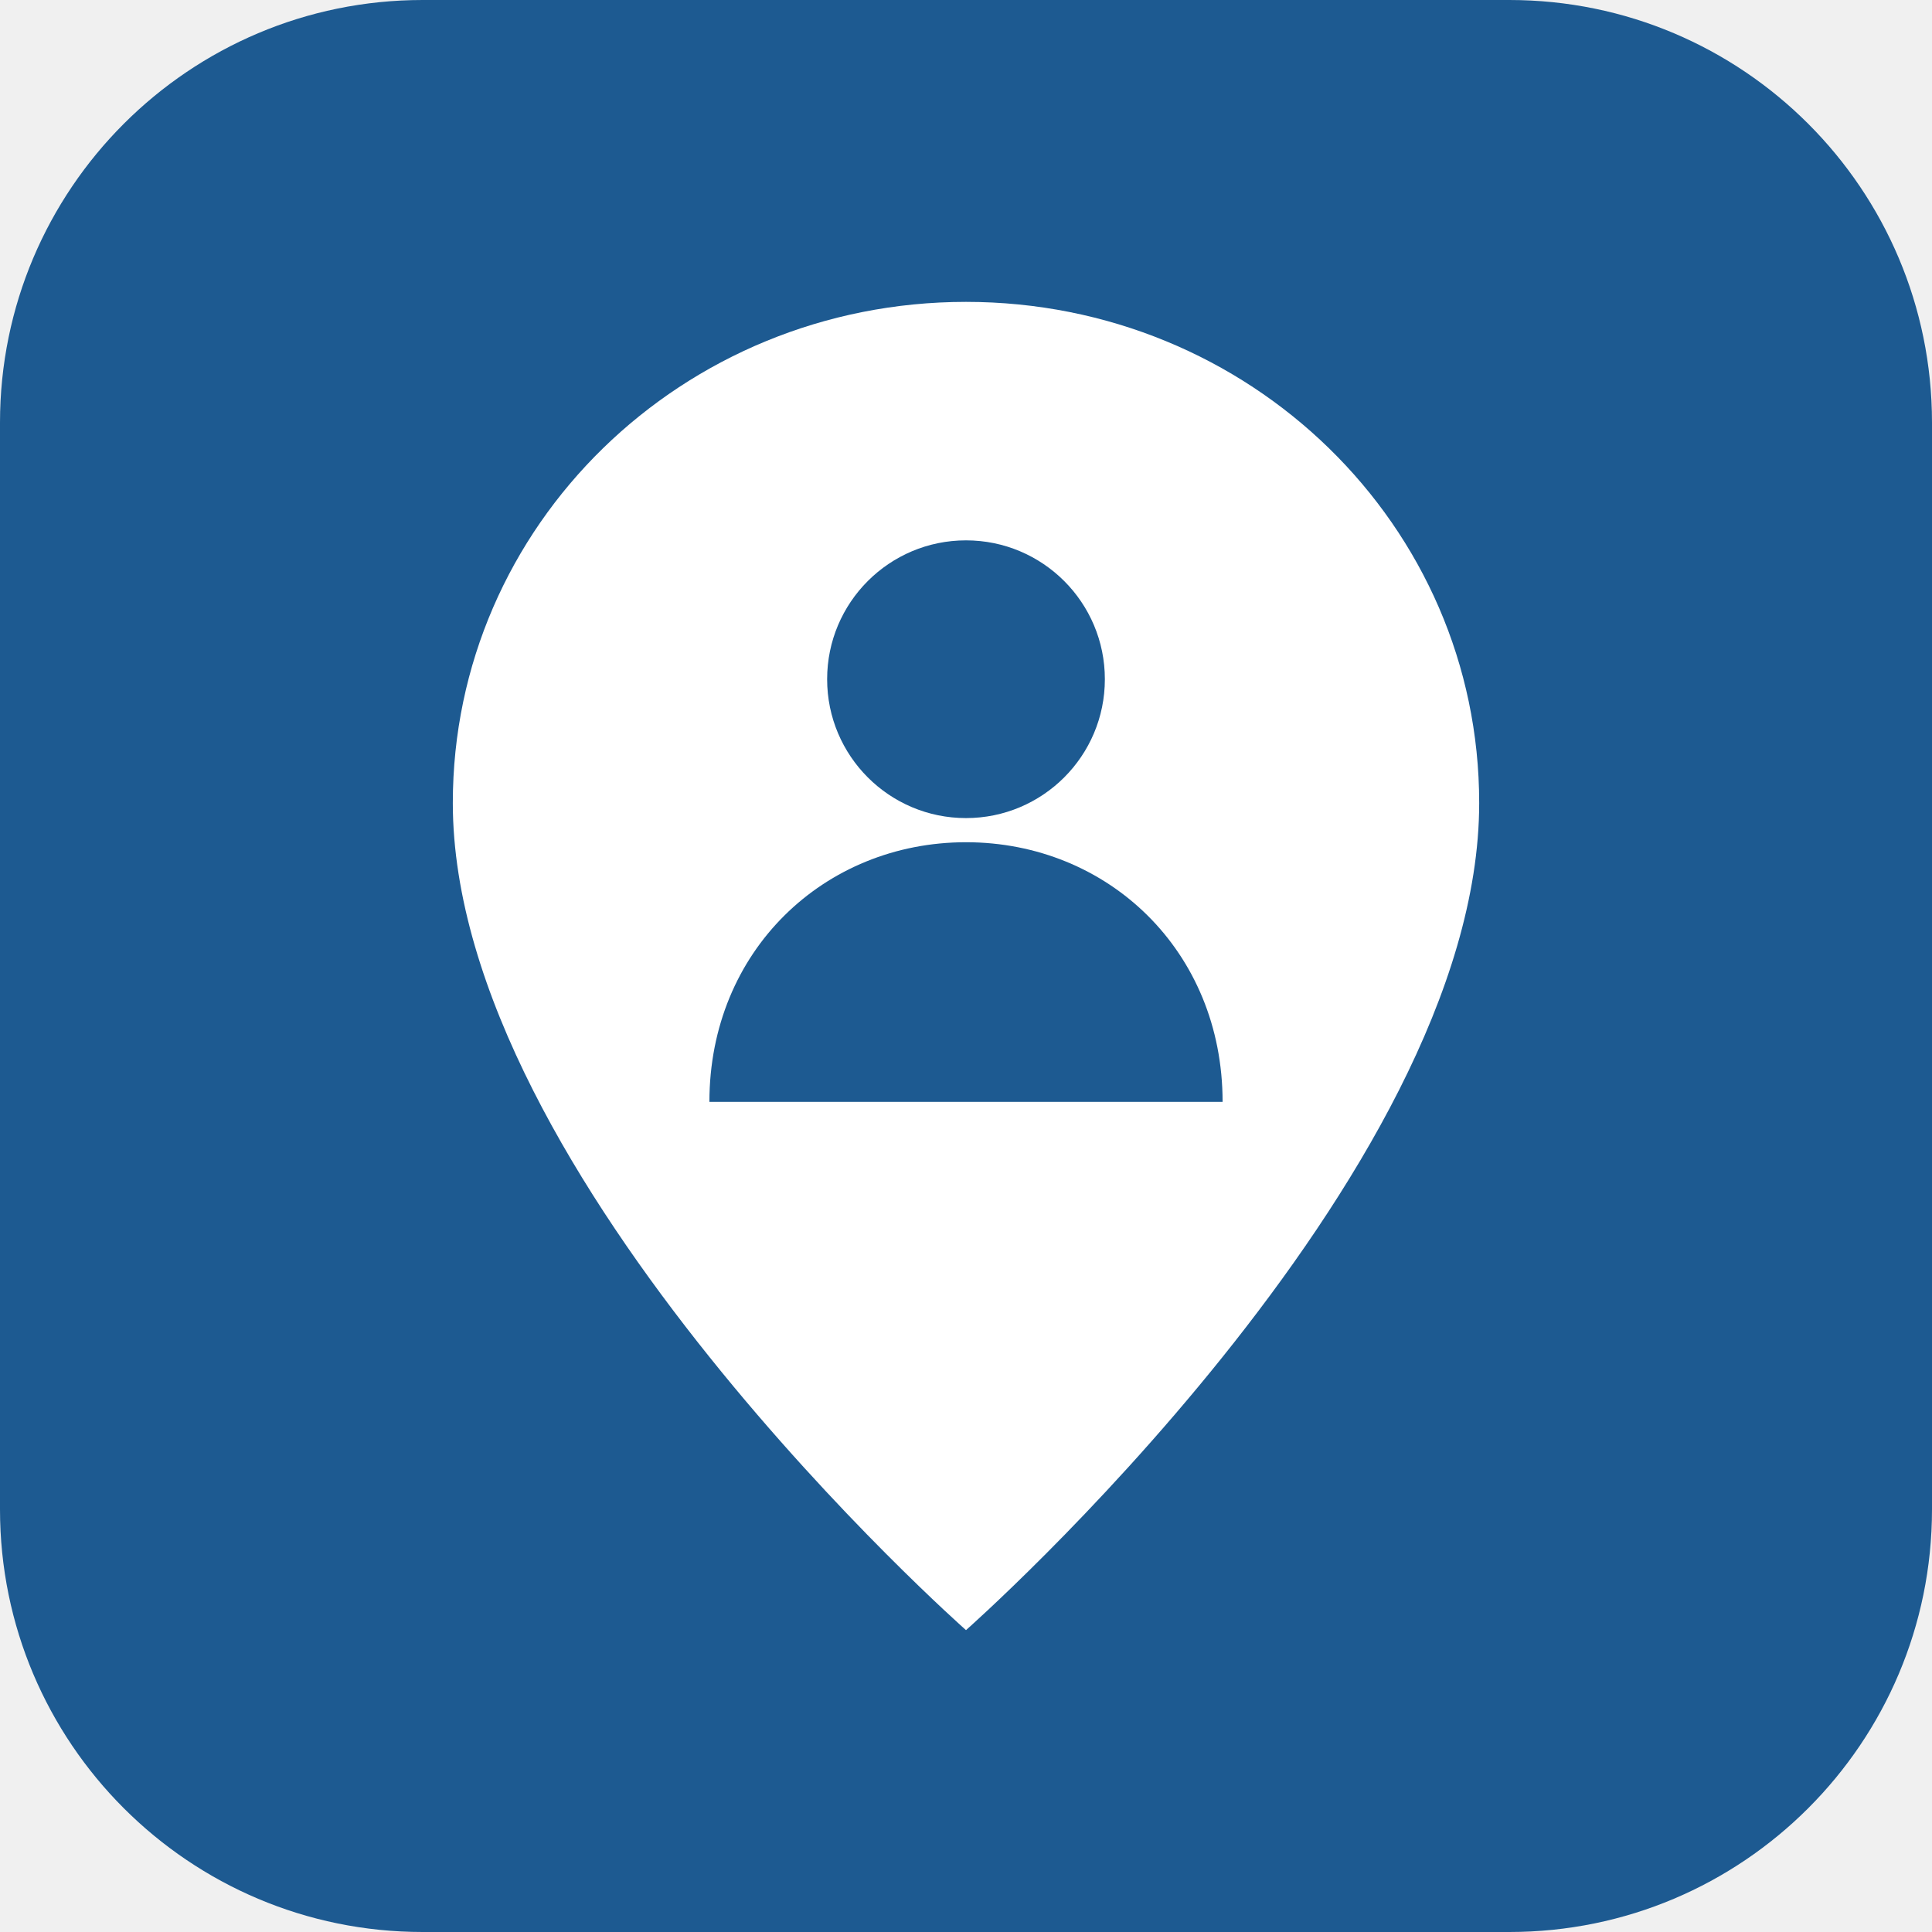
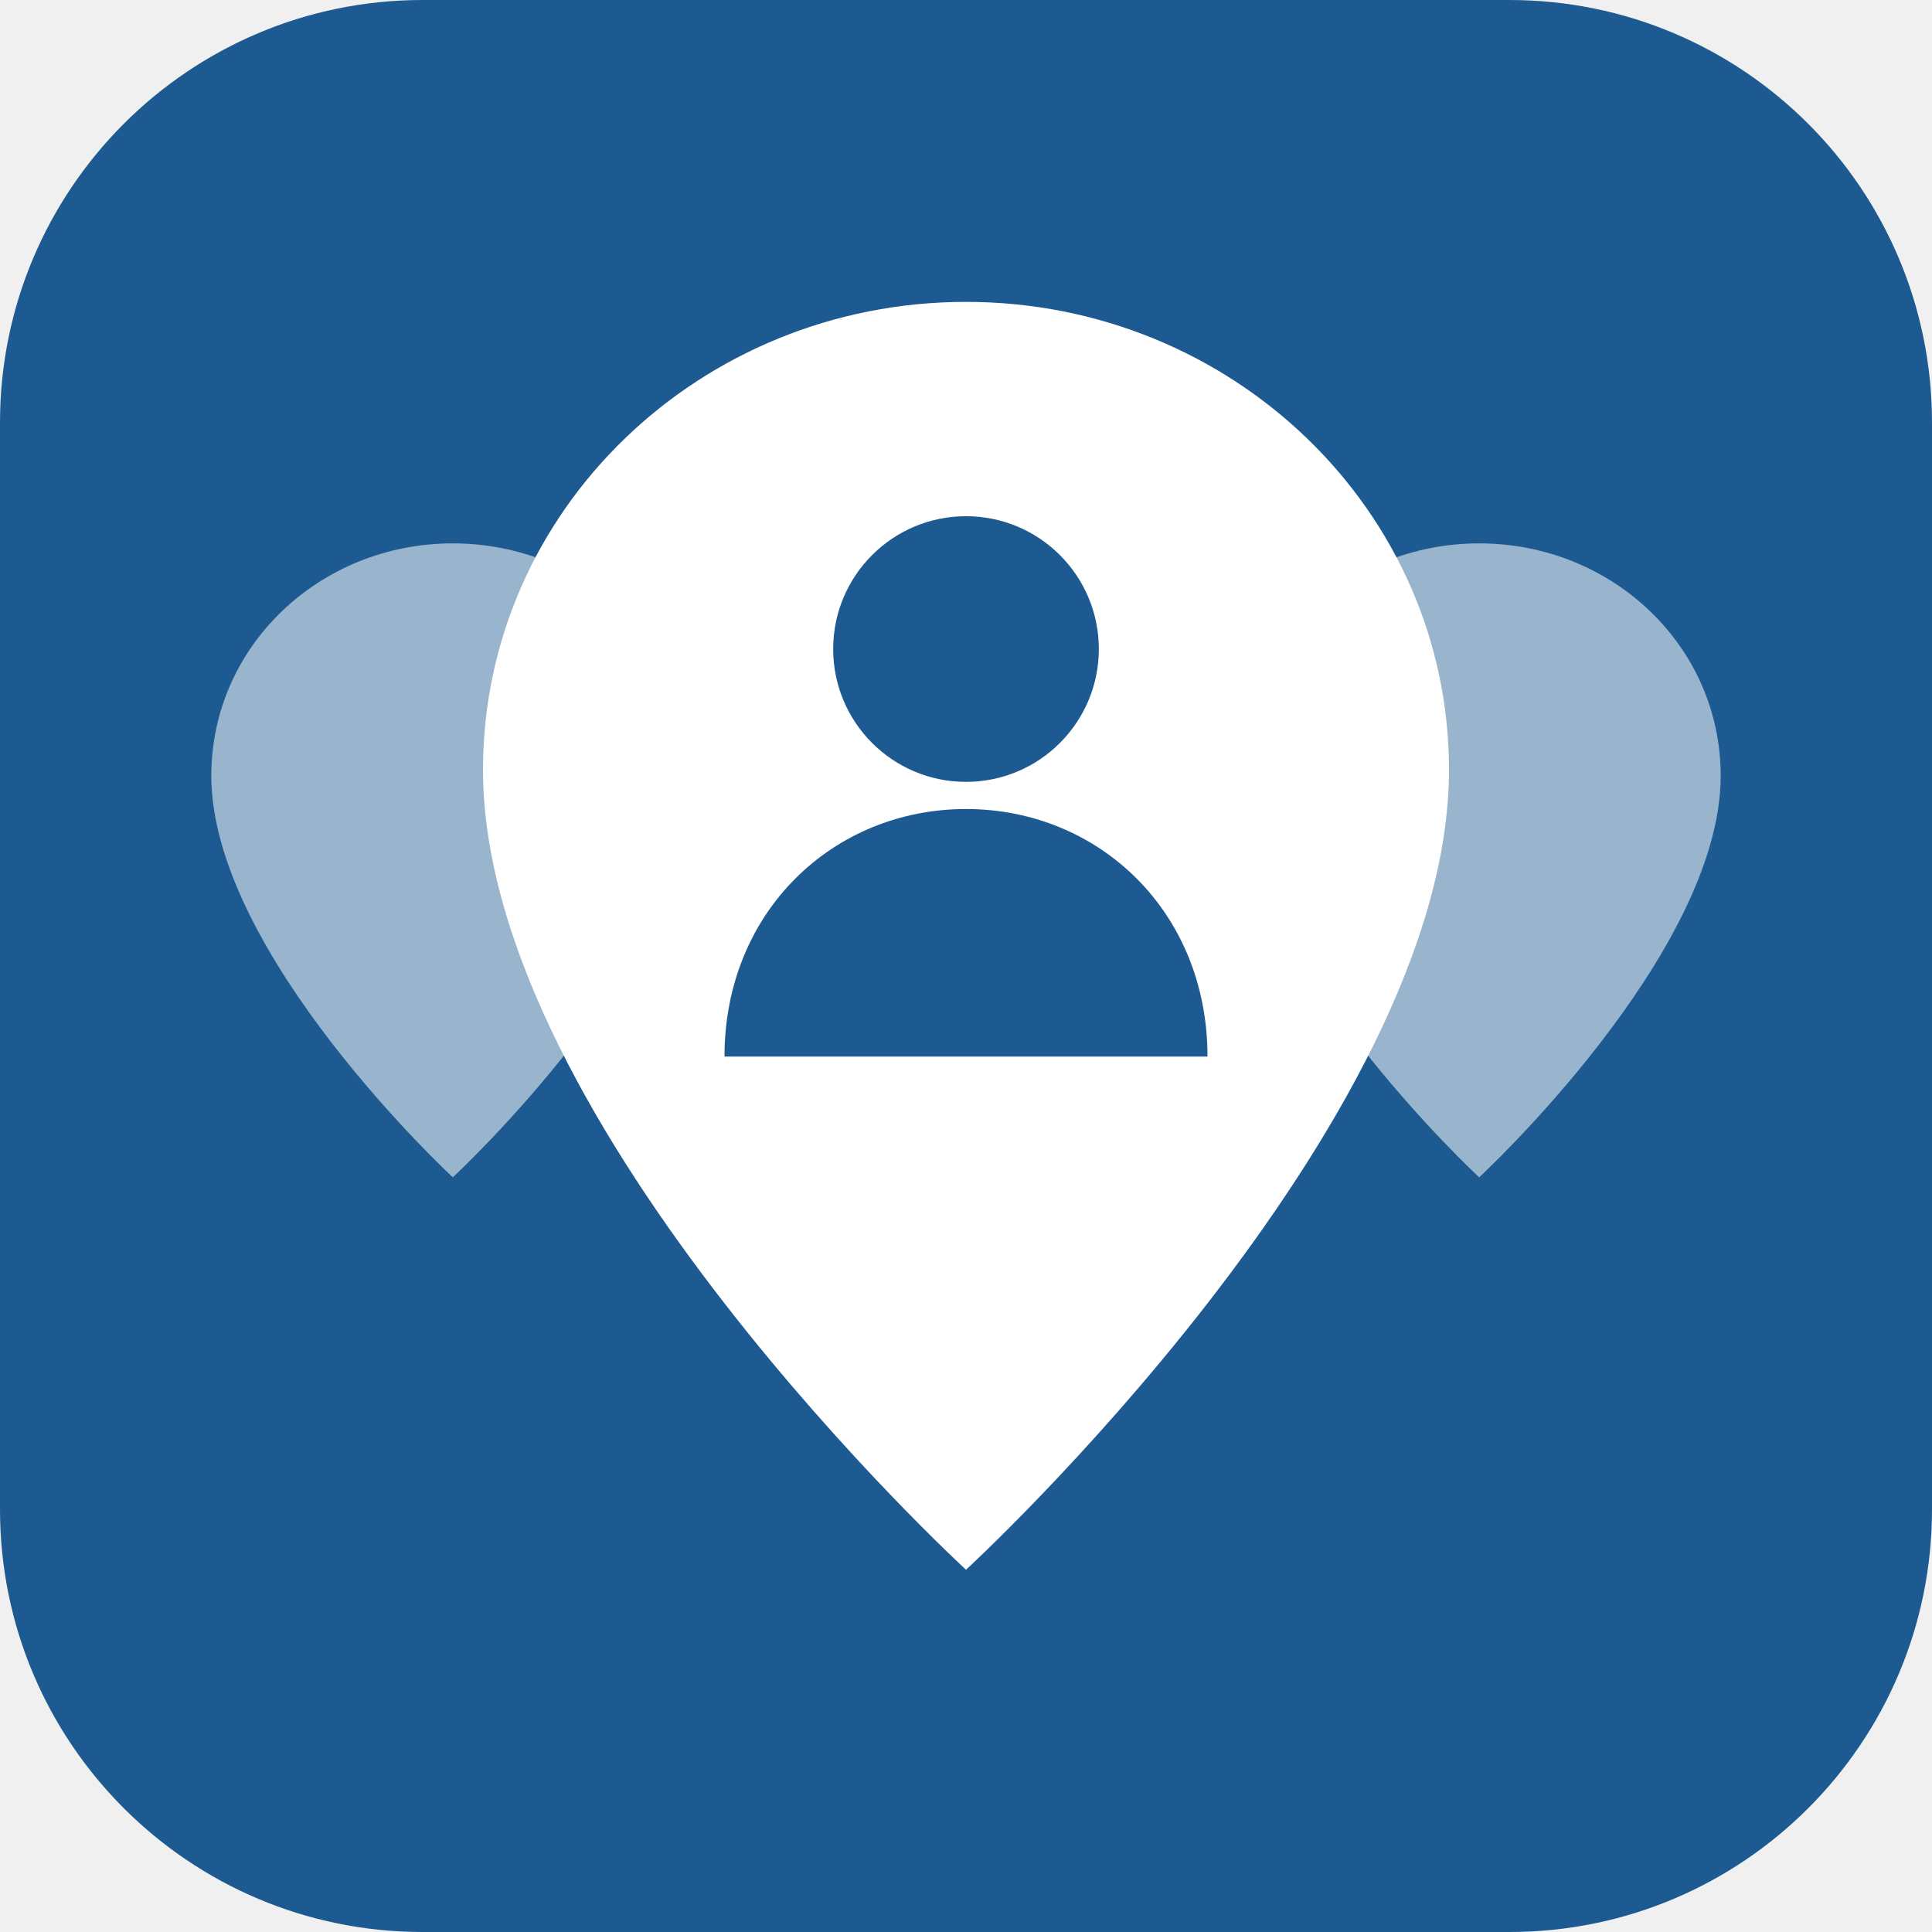
<svg xmlns="http://www.w3.org/2000/svg" viewBox="0 0 64 64">
  <rect width="64" height="64" rx="14" fill="#1d5a91" />
-   <path d="M32 10c-9.4 0-17 7.4-17 16.6C15 39 32 54 32 54s17-15 17-27.4C49 17.4 41.4 10 32 10z" fill="#fff" />
-   <circle cx="32" cy="22.5" r="4.6" fill="#1d5a91" />
-   <path d="M23.5 36.5c0-5 3.8-8.6 8.5-8.6s8.5 3.6 8.5 8.6z" fill="#1d5a91" />
+   <g opacity=".55" fill="#fff">
+     <path d="M15 18c-4.4 0-8 3.4-8 7.7C7 31.6 15 39 15 39s8-7.4 8-13.3C23 21.4 19.4 18 15 18z" />
+     <path d="M49 18c-4.4 0-8 3.4-8 7.7C41 31.6 49 39 49 39s8-7.4 8-13.3C57 21.4 53.4 18 49 18z" />
+   </g>
+   <path d="M32 10c-8.8 0-16 6.9-16 15.5C16 37.3 32 52 32 52s16-14.7 16-26.5C48 16.9 40.8 10 32 10z" fill="#fff" />
+   <circle cx="32" cy="21.5" r="4.4" fill="#1d5a91" />
+   <path d="M24 35c0-4.8 3.6-8.2 8-8.2s8 3.4 8 8.2z" fill="#1d5a91" />
</svg>
